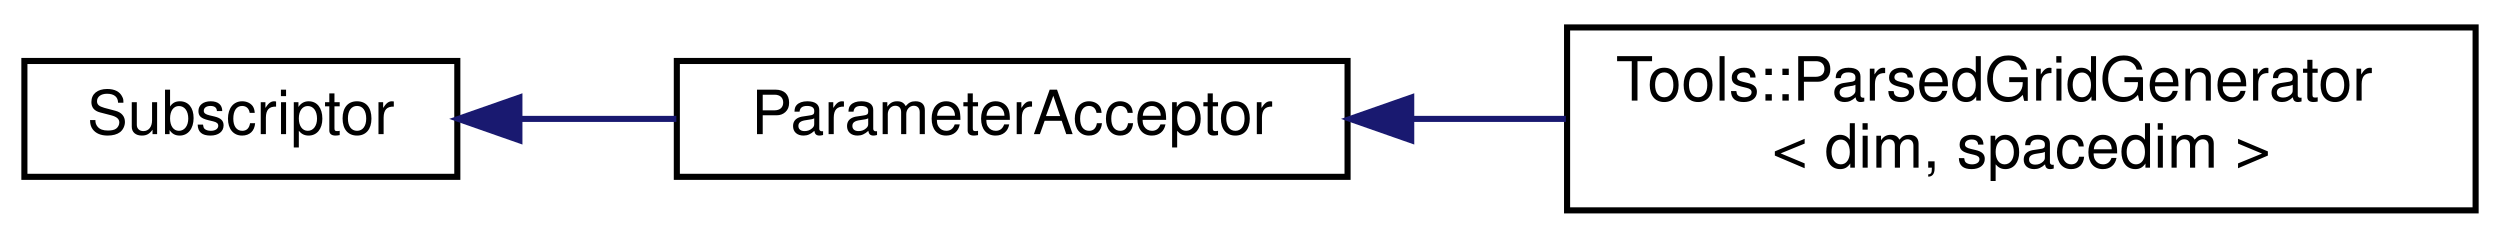
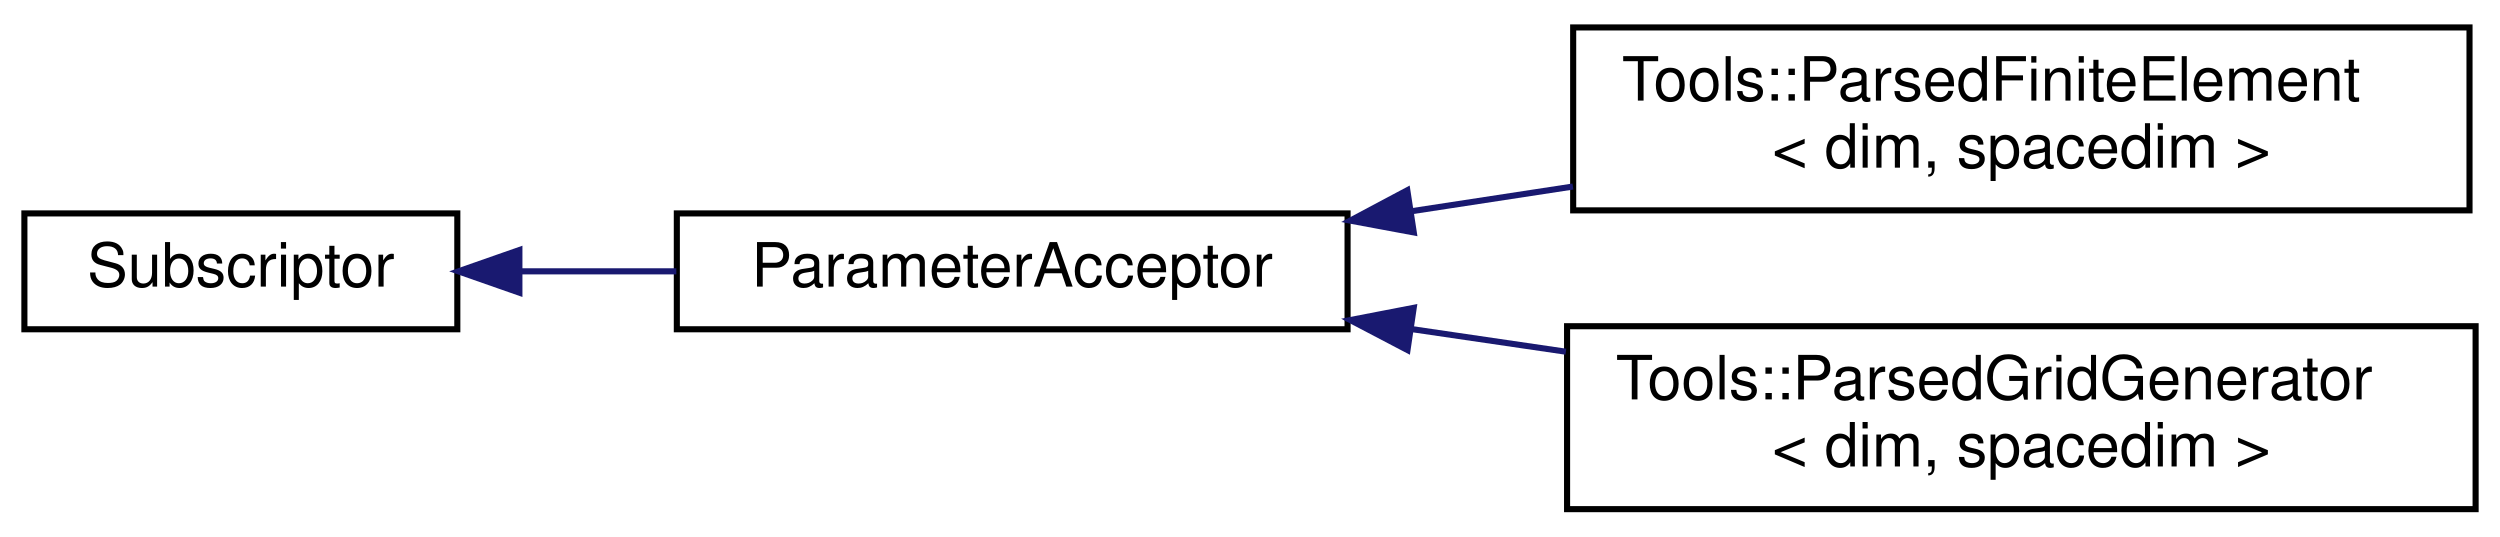
- <svg xmlns="http://www.w3.org/2000/svg" xmlns:xlink="http://www.w3.org/1999/xlink" width="410pt" height="39pt" viewBox="0.00 0.00 410.00 39.00">
-   <g id="graph0" class="graph" transform="scale(1 1) rotate(0) translate(4 35)">
+ <svg xmlns="http://www.w3.org/2000/svg" xmlns:xlink="http://www.w3.org/1999/xlink" width="410pt" height="88pt" viewBox="0.00 0.00 410.00 88.00">
+   <g id="graph0" class="graph" transform="scale(1 1) rotate(0) translate(4 84)">
    <g id="node1" class="node">
      <g id="a_node1">
        <a xlink:href="http://www.dealii.org/developer/doxygen/deal.II/classSubscriptor.html" xlink:title=" ">
-           <polygon fill="none" stroke="black" points="0,-6 0,-25 71,-25 71,-6 0,-6" />
-           <text text-anchor="middle" x="35.5" y="-13" font-family="Helvetica,sans-Serif" font-size="10.00">Subscriptor</text>
+           <polygon fill="none" stroke="black" points="0,-30 0,-49 71,-49 71,-30 0,-30" />
+           <text text-anchor="middle" x="35.5" y="-37" font-family="Helvetica,sans-Serif" font-size="10.00">Subscriptor</text>
        </a>
      </g>
    </g>
    <g id="node2" class="node">
      <g id="a_node2">
        <a xlink:href="http://www.dealii.org/developer/doxygen/deal.II/classParameterAcceptor.html" xlink:title=" ">
-           <polygon fill="none" stroke="black" points="107,-6 107,-25 217,-25 217,-6 107,-6" />
-           <text text-anchor="middle" x="162" y="-13" font-family="Helvetica,sans-Serif" font-size="10.00">ParameterAcceptor</text>
+           <polygon fill="none" stroke="black" points="107,-30 107,-49 217,-49 217,-30 107,-30" />
+           <text text-anchor="middle" x="162" y="-37" font-family="Helvetica,sans-Serif" font-size="10.00">ParameterAcceptor</text>
        </a>
      </g>
    </g>
    <g id="edge1" class="edge">
-       <path fill="none" stroke="midnightblue" d="M81.39,-15.5C89.67,-15.5 98.4,-15.5 106.92,-15.5" />
-       <polygon fill="midnightblue" stroke="midnightblue" points="81.18,-12 71.18,-15.5 81.18,-19 81.18,-12" />
+       <path fill="none" stroke="midnightblue" d="M81.39,-39.5C89.67,-39.5 98.4,-39.5 106.92,-39.5" />
+       <polygon fill="midnightblue" stroke="midnightblue" points="81.18,-36 71.18,-39.5 81.18,-43 81.18,-36" />
    </g>
    <g id="node3" class="node">
      <g id="a_node3">
+         <a xlink:href="class_tools_1_1_parsed_finite_element.html" target="_top" xlink:title=" ">
+           <polygon fill="none" stroke="black" points="254,-49.5 254,-79.5 401,-79.5 401,-49.5 254,-49.5" />
+           <text text-anchor="start" x="262" y="-67.5" font-family="Helvetica,sans-Serif" font-size="10.00">Tools::ParsedFiniteElement</text>
+           <text text-anchor="middle" x="327.5" y="-56.5" font-family="Helvetica,sans-Serif" font-size="10.00">&lt; dim, spacedim &gt;</text>
+         </a>
+       </g>
+     </g>
+     <g id="edge2" class="edge">
+       <path fill="none" stroke="midnightblue" d="M227.49,-49.36C236.18,-50.69 245.15,-52.06 253.96,-53.41" />
+       <polygon fill="midnightblue" stroke="midnightblue" points="227.86,-45.88 217.44,-47.82 226.8,-52.8 227.86,-45.88" />
+     </g>
+     <g id="node4" class="node">
+       <g id="a_node4">
        <a xlink:href="class_tools_1_1_parsed_grid_generator.html" target="_top" xlink:title=" ">
          <polygon fill="none" stroke="black" points="253,-0.5 253,-30.5 402,-30.5 402,-0.5 253,-0.5" />
          <text text-anchor="start" x="261" y="-18.5" font-family="Helvetica,sans-Serif" font-size="10.00">Tools::ParsedGridGenerator</text>
          <text text-anchor="middle" x="327.5" y="-7.5" font-family="Helvetica,sans-Serif" font-size="10.00">&lt; dim, spacedim &gt;</text>
        </a>
      </g>
    </g>
-     <g id="edge2" class="edge">
-       <path fill="none" stroke="midnightblue" d="M227.44,-15.5C235.77,-15.5 244.34,-15.5 252.8,-15.5" />
-       <polygon fill="midnightblue" stroke="midnightblue" points="227.44,-12 217.44,-15.5 227.44,-19 227.44,-12" />
+     <g id="edge3" class="edge">
+       <path fill="none" stroke="midnightblue" d="M227.44,-30.04C235.77,-28.82 244.34,-27.56 252.8,-26.32" />
+       <polygon fill="midnightblue" stroke="midnightblue" points="226.83,-26.59 217.44,-31.51 227.85,-33.52 226.83,-26.59" />
    </g>
  </g>
</svg>
